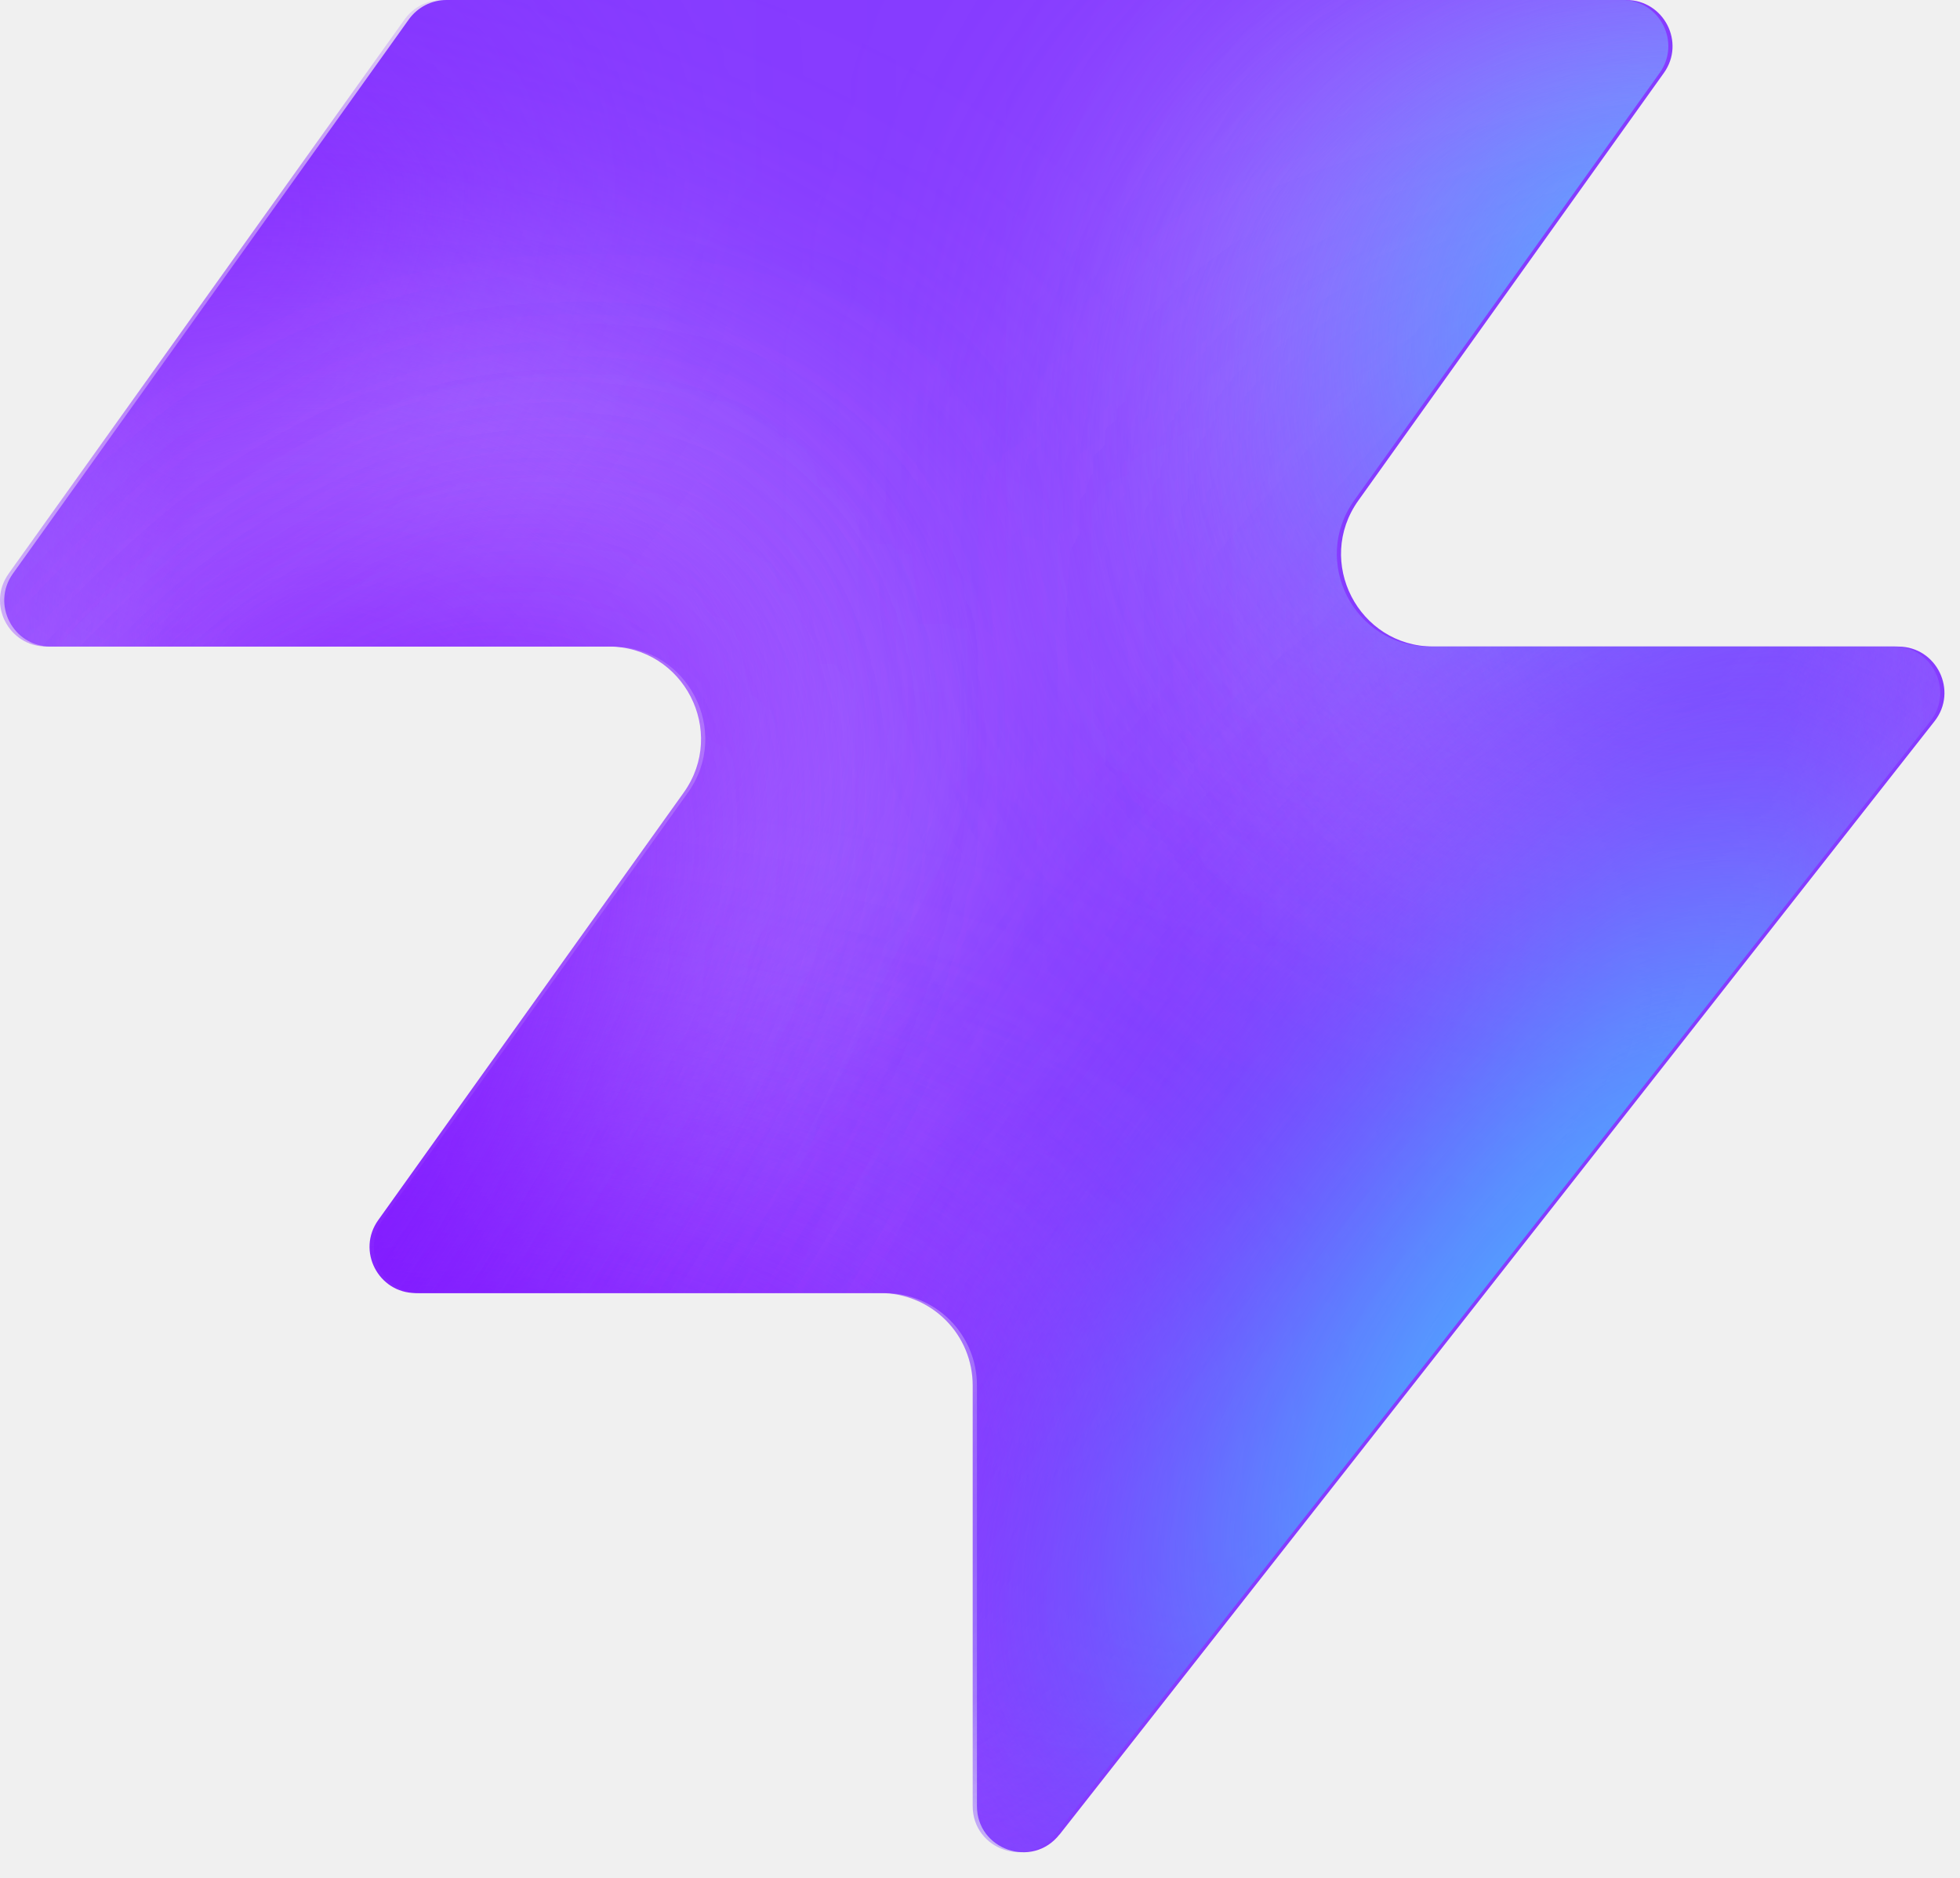
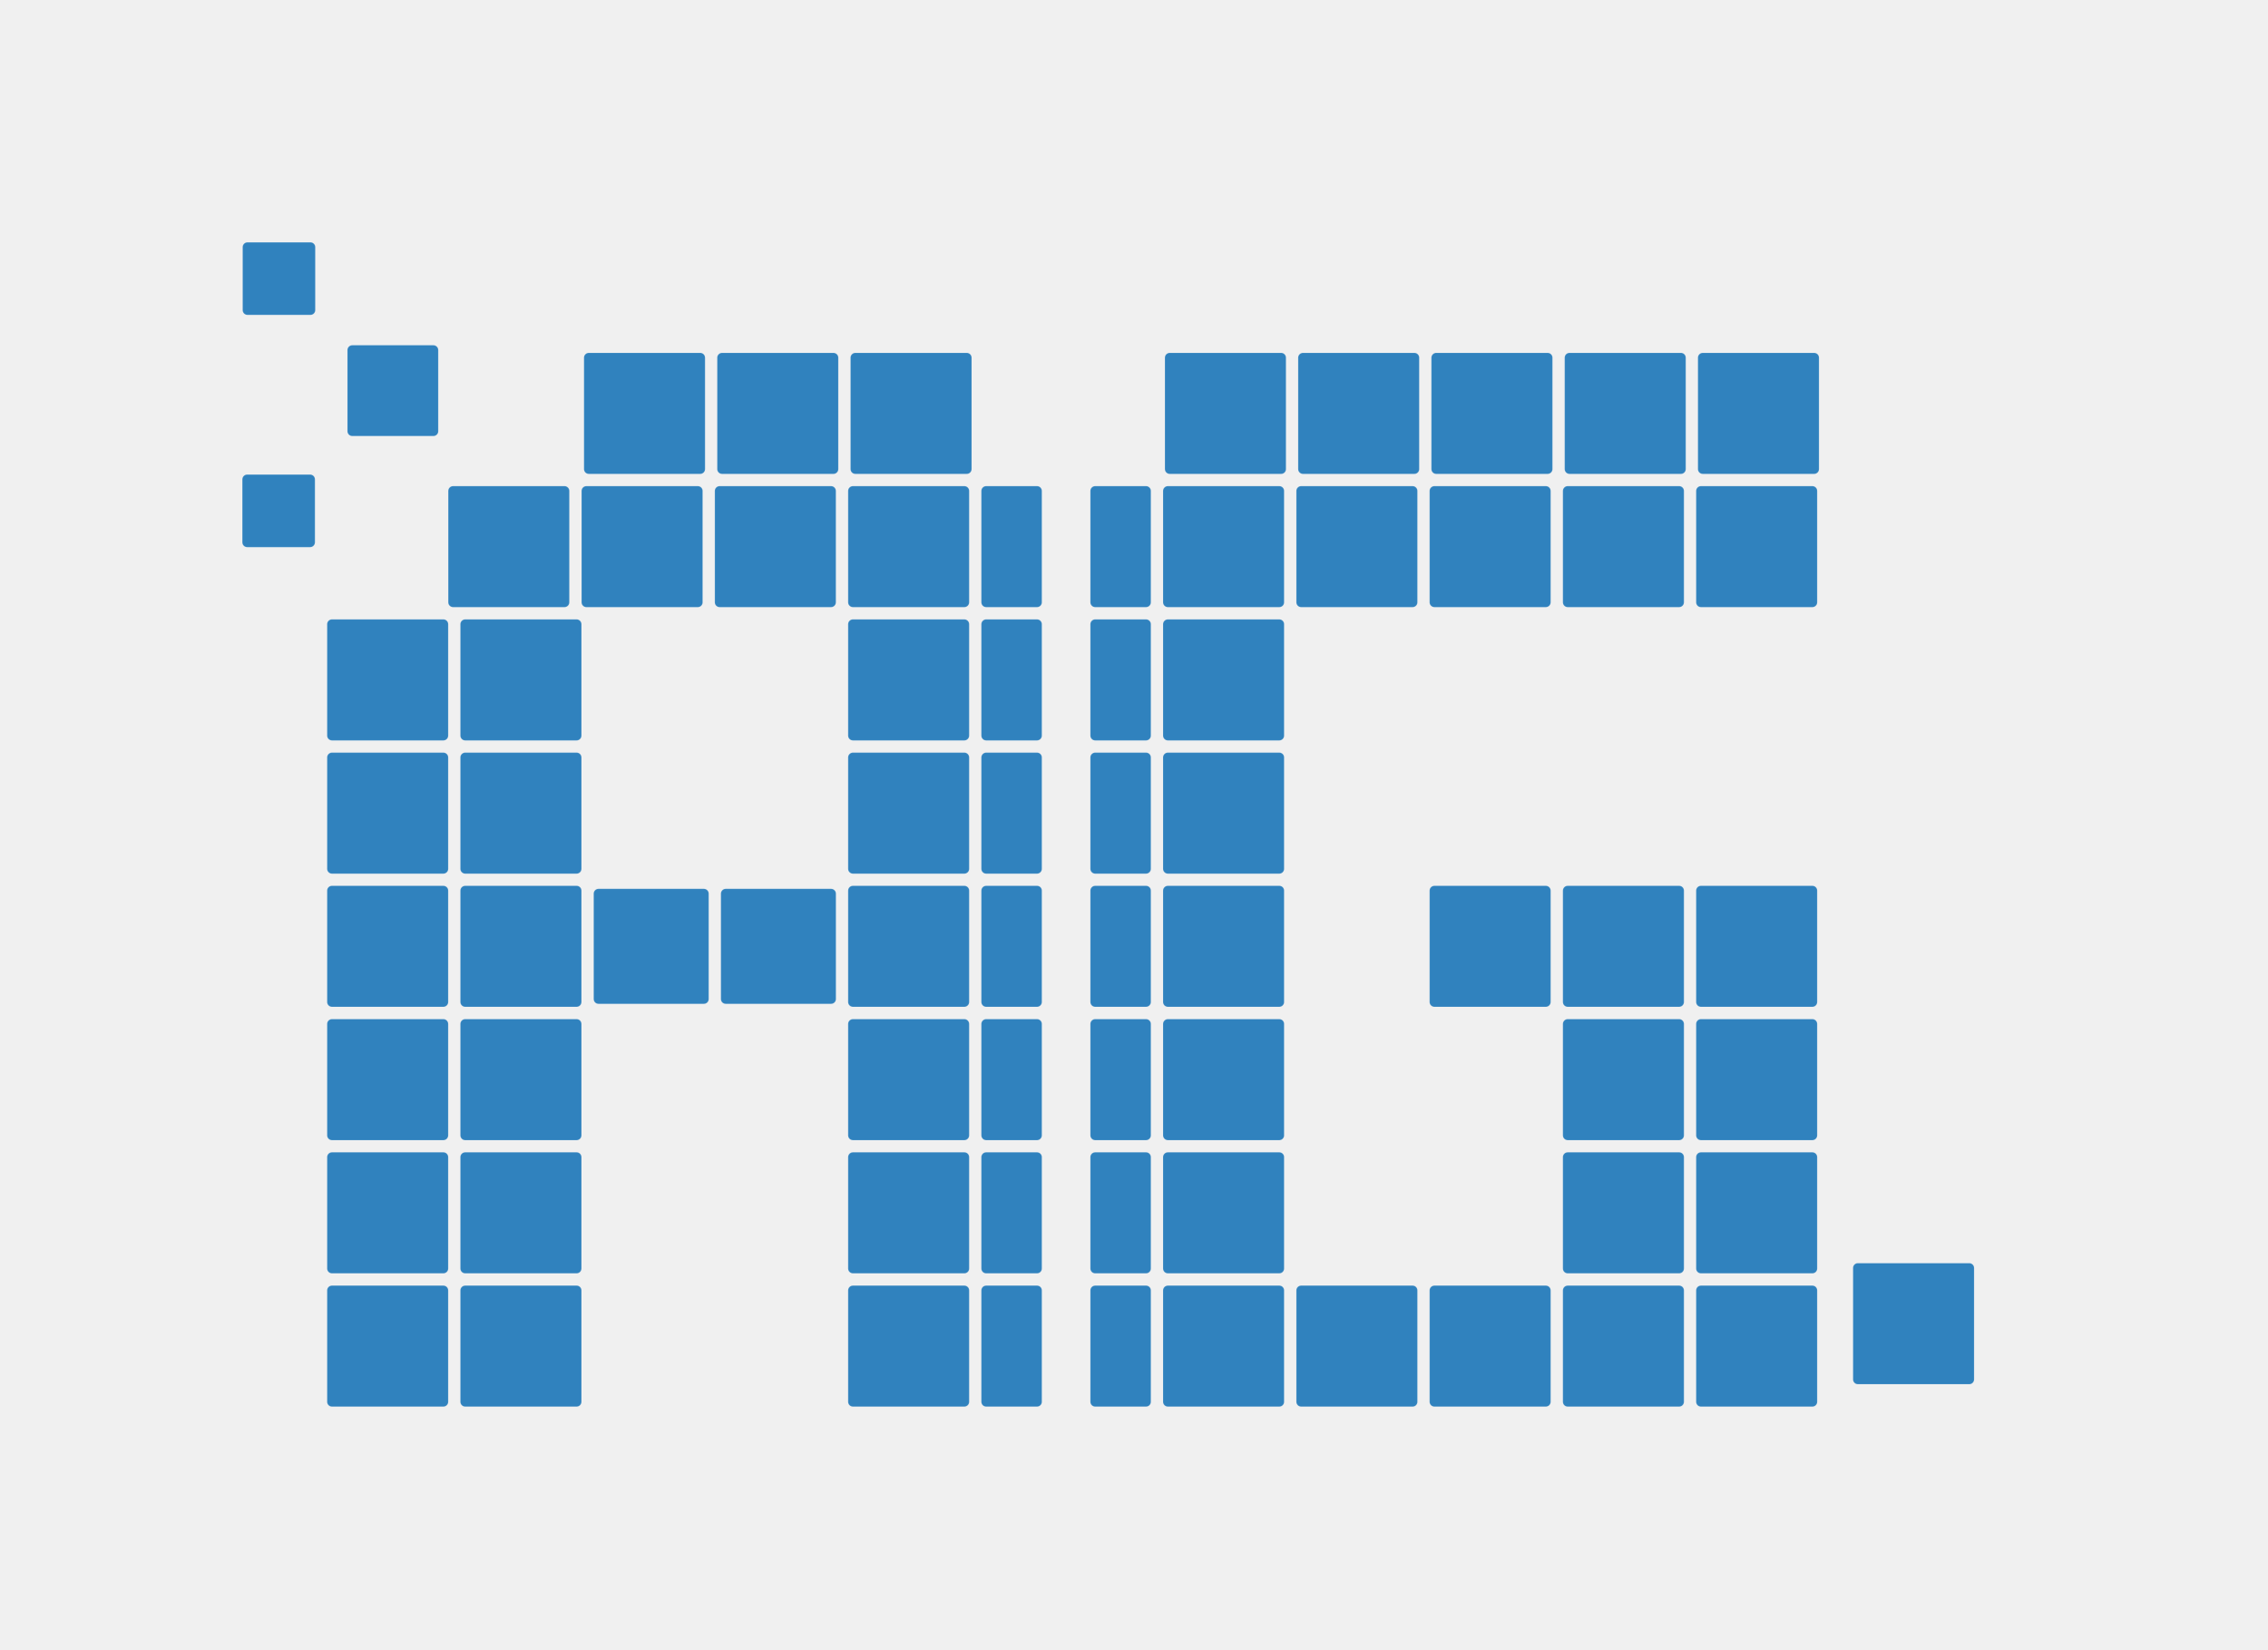
- <svg xmlns="http://www.w3.org/2000/svg" width="48" height="46" fill="none" viewBox="0 0 48 46">
-   <path fill="#863bff" d="M25.946 44.938c-.664.845-2.021.375-2.021-.698V33.937a2.26 2.26 0 0 0-2.262-2.262H10.287c-.92 0-1.456-1.04-.92-1.788l7.48-10.471c1.07-1.497 0-3.578-1.842-3.578H1.237c-.92 0-1.456-1.04-.92-1.788L10.013.474c.214-.297.556-.474.92-.474h28.894c.92 0 1.456 1.04.92 1.788l-7.48 10.471c-1.07 1.498 0 3.579 1.842 3.579h11.377c.943 0 1.473 1.088.89 1.83L25.947 44.94z" style="fill:#863bff;fill:color(display-p3 .525 .23 1);fill-opacity:1" />
-   <mask id="a" width="48" height="46" x="0" y="0" maskUnits="userSpaceOnUse" style="mask-type:alpha">
-     <path fill="#000" d="M25.842 44.938c-.664.844-2.021.375-2.021-.698V33.937a2.26 2.26 0 0 0-2.262-2.262H10.183c-.92 0-1.456-1.04-.92-1.788l7.48-10.471c1.07-1.498 0-3.579-1.842-3.579H1.133c-.92 0-1.456-1.04-.92-1.787L9.91.473c.214-.297.556-.474.92-.474h28.894c.92 0 1.456 1.04.92 1.788l-7.48 10.471c-1.07 1.498 0 3.578 1.842 3.578h11.377c.943 0 1.473 1.088.89 1.832L25.843 44.94z" style="fill:#000;fill-opacity:1" />
-   </mask>
-   <g mask="url(#a)">
-     <g filter="url(#b)">
-       <ellipse cx="5.508" cy="14.704" fill="#ede6ff" rx="5.508" ry="14.704" style="fill:#ede6ff;fill:color(display-p3 .927 .903 1);fill-opacity:1" transform="matrix(.00324 1 1 -.00324 -4.47 31.516)" />
-     </g>
-     <g filter="url(#c)">
-       <ellipse cx="10.399" cy="29.851" fill="#ede6ff" rx="10.399" ry="29.851" style="fill:#ede6ff;fill:color(display-p3 .927 .903 1);fill-opacity:1" transform="matrix(.00324 1 1 -.00324 -39.328 7.883)" />
-     </g>
-     <g filter="url(#d)">
-       <ellipse cx="5.508" cy="30.487" fill="#7e14ff" rx="5.508" ry="30.487" style="fill:#7e14ff;fill:color(display-p3 .492 .077 1);fill-opacity:1" transform="rotate(89.814 -25.913 -14.639)scale(1 -1)" />
-     </g>
-     <g filter="url(#e)">
-       <ellipse cx="5.508" cy="30.599" fill="#7e14ff" rx="5.508" ry="30.599" style="fill:#7e14ff;fill:color(display-p3 .492 .077 1);fill-opacity:1" transform="rotate(89.814 -32.644 -3.334)scale(1 -1)" />
-     </g>
-     <g filter="url(#f)">
-       <ellipse cx="5.508" cy="30.599" fill="#7e14ff" rx="5.508" ry="30.599" style="fill:#7e14ff;fill:color(display-p3 .492 .077 1);fill-opacity:1" transform="matrix(.00324 1 1 -.00324 -34.34 30.47)" />
-     </g>
-     <g filter="url(#g)">
-       <ellipse cx="14.072" cy="22.078" fill="#ede6ff" rx="14.072" ry="22.078" style="fill:#ede6ff;fill:color(display-p3 .927 .903 1);fill-opacity:1" transform="rotate(93.35 24.506 48.493)scale(-1 1)" />
-     </g>
-     <g filter="url(#h)">
-       <ellipse cx="3.47" cy="21.501" fill="#7e14ff" rx="3.47" ry="21.501" style="fill:#7e14ff;fill:color(display-p3 .492 .077 1);fill-opacity:1" transform="rotate(89.009 28.708 47.59)scale(-1 1)" />
-     </g>
-     <g filter="url(#i)">
-       <ellipse cx="3.47" cy="21.501" fill="#7e14ff" rx="3.47" ry="21.501" style="fill:#7e14ff;fill:color(display-p3 .492 .077 1);fill-opacity:1" transform="rotate(89.009 28.708 47.59)scale(-1 1)" />
-     </g>
-     <g filter="url(#j)">
-       <ellipse cx=".387" cy="8.972" fill="#7e14ff" rx="4.407" ry="29.108" style="fill:#7e14ff;fill:color(display-p3 .492 .077 1);fill-opacity:1" transform="rotate(39.51 .387 8.972)" />
-     </g>
-     <g filter="url(#k)">
-       <ellipse cx="47.523" cy="-6.092" fill="#7e14ff" rx="4.407" ry="29.108" style="fill:#7e14ff;fill:color(display-p3 .492 .077 1);fill-opacity:1" transform="rotate(37.892 47.523 -6.092)" />
-     </g>
-     <g filter="url(#l)">
-       <ellipse cx="41.412" cy="6.333" fill="#47bfff" rx="5.971" ry="9.665" style="fill:#47bfff;fill:color(display-p3 .28 .748 1);fill-opacity:1" transform="rotate(37.892 41.412 6.333)" />
-     </g>
-     <g filter="url(#m)">
-       <ellipse cx="-1.879" cy="38.332" fill="#7e14ff" rx="4.407" ry="29.108" style="fill:#7e14ff;fill:color(display-p3 .492 .077 1);fill-opacity:1" transform="rotate(37.892 -1.88 38.332)" />
-     </g>
-     <g filter="url(#n)">
-       <ellipse cx="-1.879" cy="38.332" fill="#7e14ff" rx="4.407" ry="29.108" style="fill:#7e14ff;fill:color(display-p3 .492 .077 1);fill-opacity:1" transform="rotate(37.892 -1.88 38.332)" />
-     </g>
-     <g filter="url(#o)">
-       <ellipse cx="35.651" cy="29.907" fill="#7e14ff" rx="4.407" ry="29.108" style="fill:#7e14ff;fill:color(display-p3 .492 .077 1);fill-opacity:1" transform="rotate(37.892 35.651 29.907)" />
-     </g>
-     <g filter="url(#p)">
-       <ellipse cx="38.418" cy="32.4" fill="#47bfff" rx="5.971" ry="15.297" style="fill:#47bfff;fill:color(display-p3 .28 .748 1);fill-opacity:1" transform="rotate(37.892 38.418 32.4)" />
-     </g>
-   </g>
-   <defs>
-     <filter id="b" width="60.045" height="41.654" x="-19.77" y="16.149" color-interpolation-filters="sRGB" filterUnits="userSpaceOnUse">
-       <feFlood flood-opacity="0" result="BackgroundImageFix" />
-       <feBlend in="SourceGraphic" in2="BackgroundImageFix" result="shape" />
-       <feGaussianBlur result="effect1_foregroundBlur_2002_17158" stdDeviation="7.659" />
-     </filter>
-     <filter id="c" width="90.34" height="51.437" x="-54.613" y="-7.533" color-interpolation-filters="sRGB" filterUnits="userSpaceOnUse">
-       <feFlood flood-opacity="0" result="BackgroundImageFix" />
-       <feBlend in="SourceGraphic" in2="BackgroundImageFix" result="shape" />
-       <feGaussianBlur result="effect1_foregroundBlur_2002_17158" stdDeviation="7.659" />
-     </filter>
-     <filter id="d" width="79.355" height="29.4" x="-49.64" y="2.03" color-interpolation-filters="sRGB" filterUnits="userSpaceOnUse">
-       <feFlood flood-opacity="0" result="BackgroundImageFix" />
-       <feBlend in="SourceGraphic" in2="BackgroundImageFix" result="shape" />
-       <feGaussianBlur result="effect1_foregroundBlur_2002_17158" stdDeviation="4.596" />
-     </filter>
-     <filter id="e" width="79.579" height="29.4" x="-45.045" y="20.029" color-interpolation-filters="sRGB" filterUnits="userSpaceOnUse">
-       <feFlood flood-opacity="0" result="BackgroundImageFix" />
-       <feBlend in="SourceGraphic" in2="BackgroundImageFix" result="shape" />
-       <feGaussianBlur result="effect1_foregroundBlur_2002_17158" stdDeviation="4.596" />
-     </filter>
-     <filter id="f" width="79.579" height="29.4" x="-43.513" y="21.178" color-interpolation-filters="sRGB" filterUnits="userSpaceOnUse">
-       <feFlood flood-opacity="0" result="BackgroundImageFix" />
-       <feBlend in="SourceGraphic" in2="BackgroundImageFix" result="shape" />
-       <feGaussianBlur result="effect1_foregroundBlur_2002_17158" stdDeviation="4.596" />
-     </filter>
-     <filter id="g" width="74.749" height="58.852" x="15.756" y="-17.901" color-interpolation-filters="sRGB" filterUnits="userSpaceOnUse">
-       <feFlood flood-opacity="0" result="BackgroundImageFix" />
-       <feBlend in="SourceGraphic" in2="BackgroundImageFix" result="shape" />
-       <feGaussianBlur result="effect1_foregroundBlur_2002_17158" stdDeviation="7.659" />
-     </filter>
-     <filter id="h" width="61.377" height="25.362" x="23.548" y="2.284" color-interpolation-filters="sRGB" filterUnits="userSpaceOnUse">
-       <feFlood flood-opacity="0" result="BackgroundImageFix" />
-       <feBlend in="SourceGraphic" in2="BackgroundImageFix" result="shape" />
-       <feGaussianBlur result="effect1_foregroundBlur_2002_17158" stdDeviation="4.596" />
-     </filter>
-     <filter id="i" width="61.377" height="25.362" x="23.548" y="2.284" color-interpolation-filters="sRGB" filterUnits="userSpaceOnUse">
-       <feFlood flood-opacity="0" result="BackgroundImageFix" />
-       <feBlend in="SourceGraphic" in2="BackgroundImageFix" result="shape" />
-       <feGaussianBlur result="effect1_foregroundBlur_2002_17158" stdDeviation="4.596" />
-     </filter>
-     <filter id="j" width="56.045" height="63.649" x="-27.636" y="-22.853" color-interpolation-filters="sRGB" filterUnits="userSpaceOnUse">
-       <feFlood flood-opacity="0" result="BackgroundImageFix" />
-       <feBlend in="SourceGraphic" in2="BackgroundImageFix" result="shape" />
-       <feGaussianBlur result="effect1_foregroundBlur_2002_17158" stdDeviation="4.596" />
-     </filter>
-     <filter id="k" width="54.814" height="64.646" x="20.116" y="-38.415" color-interpolation-filters="sRGB" filterUnits="userSpaceOnUse">
-       <feFlood flood-opacity="0" result="BackgroundImageFix" />
-       <feBlend in="SourceGraphic" in2="BackgroundImageFix" result="shape" />
-       <feGaussianBlur result="effect1_foregroundBlur_2002_17158" stdDeviation="4.596" />
-     </filter>
-     <filter id="l" width="33.541" height="35.313" x="24.641" y="-11.323" color-interpolation-filters="sRGB" filterUnits="userSpaceOnUse">
-       <feFlood flood-opacity="0" result="BackgroundImageFix" />
-       <feBlend in="SourceGraphic" in2="BackgroundImageFix" result="shape" />
-       <feGaussianBlur result="effect1_foregroundBlur_2002_17158" stdDeviation="4.596" />
-     </filter>
-     <filter id="m" width="54.814" height="64.646" x="-29.286" y="6.009" color-interpolation-filters="sRGB" filterUnits="userSpaceOnUse">
-       <feFlood flood-opacity="0" result="BackgroundImageFix" />
-       <feBlend in="SourceGraphic" in2="BackgroundImageFix" result="shape" />
-       <feGaussianBlur result="effect1_foregroundBlur_2002_17158" stdDeviation="4.596" />
-     </filter>
-     <filter id="n" width="54.814" height="64.646" x="-29.286" y="6.009" color-interpolation-filters="sRGB" filterUnits="userSpaceOnUse">
-       <feFlood flood-opacity="0" result="BackgroundImageFix" />
-       <feBlend in="SourceGraphic" in2="BackgroundImageFix" result="shape" />
-       <feGaussianBlur result="effect1_foregroundBlur_2002_17158" stdDeviation="4.596" />
-     </filter>
-     <filter id="o" width="54.814" height="64.646" x="8.244" y="-2.416" color-interpolation-filters="sRGB" filterUnits="userSpaceOnUse">
-       <feFlood flood-opacity="0" result="BackgroundImageFix" />
-       <feBlend in="SourceGraphic" in2="BackgroundImageFix" result="shape" />
-       <feGaussianBlur result="effect1_foregroundBlur_2002_17158" stdDeviation="4.596" />
-     </filter>
-     <filter id="p" width="39.409" height="43.623" x="18.713" y="10.588" color-interpolation-filters="sRGB" filterUnits="userSpaceOnUse">
-       <feFlood flood-opacity="0" result="BackgroundImageFix" />
-       <feBlend in="SourceGraphic" in2="BackgroundImageFix" result="shape" />
-       <feGaussianBlur result="effect1_foregroundBlur_2002_17158" stdDeviation="4.596" />
-     </filter>
-   </defs>
+ <svg xmlns="http://www.w3.org/2000/svg" width="44" height="32" viewBox="0 0 44 32" fill="none">
+   <rect x="35.949" y="24.508" width="2.35" height="2.35" rx="0.094" fill="#3082BE" stroke="white" stroke-opacity="0.15" stroke-width="0.018" />
+   <rect x="6.74" y="6.698" width="1.763" height="1.763" rx="0.094" fill="#3082BE" stroke="white" stroke-opacity="0.15" stroke-width="0.018" />
+   <rect x="4.707" y="4.701" width="1.41" height="1.41" rx="0.094" fill="#3082BE" stroke="white" stroke-opacity="0.15" stroke-width="0.018" />
+   <rect x="4.701" y="9.207" width="1.41" height="1.41" rx="0.094" fill="#3082BE" stroke="white" stroke-opacity="0.15" stroke-width="0.018" />
+   <rect x="11.329" y="6.846" width="2.35" height="2.35" rx="0.094" fill="#3082BE" stroke="white" stroke-opacity="0.15" stroke-width="0.018" />
+   <rect x="13.914" y="6.846" width="2.35" height="2.35" rx="0.094" fill="#3082BE" stroke="white" stroke-opacity="0.15" stroke-width="0.018" />
+   <rect x="16.5" y="6.846" width="2.35" height="2.35" rx="0.094" fill="#3082BE" stroke="white" stroke-opacity="0.15" stroke-width="0.018" />
+   <rect x="8.696" y="9.431" width="2.35" height="2.35" rx="0.094" fill="#3082BE" stroke="white" stroke-opacity="0.15" stroke-width="0.018" />
+   <rect x="11.282" y="9.431" width="2.35" height="2.35" rx="0.094" fill="#3082BE" stroke="white" stroke-opacity="0.15" stroke-width="0.018" />
+   <rect x="13.867" y="9.431" width="2.35" height="2.35" rx="0.094" fill="#3082BE" stroke="white" stroke-opacity="0.15" stroke-width="0.018" />
+   <rect x="16.453" y="9.431" width="2.35" height="2.35" rx="0.094" fill="#3082BE" stroke="white" stroke-opacity="0.15" stroke-width="0.018" />
+   <rect x="19.038" y="9.431" width="1.175" height="2.35" rx="0.094" fill="#3082BE" stroke="white" stroke-opacity="0.15" stroke-width="0.018" />
+   <rect x="6.346" y="12.017" width="2.35" height="2.35" rx="0.094" fill="#3082BE" stroke="white" stroke-opacity="0.15" stroke-width="0.018" />
+   <rect x="8.931" y="12.017" width="2.35" height="2.35" rx="0.094" fill="#3082BE" stroke="white" stroke-opacity="0.15" stroke-width="0.018" />
+   <rect x="16.453" y="12.017" width="2.35" height="2.35" rx="0.094" fill="#3082BE" stroke="white" stroke-opacity="0.15" stroke-width="0.018" />
+   <rect x="19.038" y="12.017" width="1.175" height="2.35" rx="0.094" fill="#3082BE" stroke="white" stroke-opacity="0.15" stroke-width="0.018" />
+   <rect x="6.346" y="14.602" width="2.35" height="2.35" rx="0.094" fill="#3082BE" stroke="white" stroke-opacity="0.15" stroke-width="0.018" />
+   <rect x="8.931" y="14.602" width="2.35" height="2.35" rx="0.094" fill="#3082BE" stroke="white" stroke-opacity="0.15" stroke-width="0.018" />
+   <rect x="16.453" y="14.602" width="2.35" height="2.35" rx="0.094" fill="#3082BE" stroke="white" stroke-opacity="0.15" stroke-width="0.018" />
+   <rect x="19.038" y="14.602" width="1.175" height="2.35" rx="0.094" fill="#3082BE" stroke="white" stroke-opacity="0.15" stroke-width="0.018" />
+   <rect x="6.346" y="17.186" width="2.35" height="2.35" rx="0.094" fill="#3082BE" stroke="white" stroke-opacity="0.15" stroke-width="0.018" />
+   <rect x="8.931" y="17.186" width="2.35" height="2.35" rx="0.094" fill="#3082BE" stroke="white" stroke-opacity="0.15" stroke-width="0.018" />
+   <rect x="11.517" y="17.245" width="2.233" height="2.233" rx="0.094" fill="#3082BE" stroke="white" stroke-opacity="0.15" stroke-width="0.018" />
+   <rect x="13.985" y="17.245" width="2.233" height="2.233" rx="0.094" fill="#3082BE" stroke="white" stroke-opacity="0.15" stroke-width="0.018" />
+   <rect x="16.453" y="17.186" width="2.35" height="2.35" rx="0.094" fill="#3082BE" stroke="white" stroke-opacity="0.15" stroke-width="0.018" />
+   <rect x="19.038" y="17.186" width="1.175" height="2.35" rx="0.094" fill="#3082BE" stroke="white" stroke-opacity="0.15" stroke-width="0.018" />
+   <rect x="6.346" y="19.773" width="2.35" height="2.35" rx="0.094" fill="#3082BE" stroke="white" stroke-opacity="0.15" stroke-width="0.018" />
+   <rect x="8.931" y="19.773" width="2.35" height="2.35" rx="0.094" fill="#3082BE" stroke="white" stroke-opacity="0.15" stroke-width="0.018" />
+   <rect x="16.453" y="19.773" width="2.35" height="2.35" rx="0.094" fill="#3082BE" stroke="white" stroke-opacity="0.15" stroke-width="0.018" />
+   <rect x="19.038" y="19.773" width="1.175" height="2.35" rx="0.094" fill="#3082BE" stroke="white" stroke-opacity="0.15" stroke-width="0.018" />
+   <rect x="6.346" y="22.357" width="2.35" height="2.35" rx="0.094" fill="#3082BE" stroke="white" stroke-opacity="0.15" stroke-width="0.018" />
+   <rect x="8.931" y="22.357" width="2.35" height="2.35" rx="0.094" fill="#3082BE" stroke="white" stroke-opacity="0.15" stroke-width="0.018" />
+   <rect x="16.453" y="22.357" width="2.35" height="2.35" rx="0.094" fill="#3082BE" stroke="white" stroke-opacity="0.15" stroke-width="0.018" />
+   <rect x="19.038" y="22.357" width="1.175" height="2.35" rx="0.094" fill="#3082BE" stroke="white" stroke-opacity="0.15" stroke-width="0.018" />
+   <rect x="6.346" y="24.943" width="2.35" height="2.35" rx="0.094" fill="#3082BE" stroke="white" stroke-opacity="0.15" stroke-width="0.018" />
+   <rect x="8.931" y="24.943" width="2.35" height="2.35" rx="0.094" fill="#3082BE" stroke="white" stroke-opacity="0.15" stroke-width="0.018" />
+   <rect x="16.453" y="24.943" width="2.35" height="2.35" rx="0.094" fill="#3082BE" stroke="white" stroke-opacity="0.15" stroke-width="0.018" />
+   <rect x="19.038" y="24.943" width="1.175" height="2.35" rx="0.094" fill="#3082BE" stroke="white" stroke-opacity="0.15" stroke-width="0.018" />
+   <rect x="21.153" y="9.431" width="1.175" height="2.35" rx="0.094" fill="#3082BE" stroke="white" stroke-opacity="0.15" stroke-width="0.018" />
+   <rect x="22.563" y="9.431" width="2.35" height="2.35" rx="0.094" fill="#3082BE" stroke="white" stroke-opacity="0.15" stroke-width="0.018" />
+   <rect x="25.149" y="9.431" width="2.35" height="2.35" rx="0.094" fill="#3082BE" stroke="white" stroke-opacity="0.15" stroke-width="0.018" />
+   <rect x="27.734" y="9.431" width="2.35" height="2.35" rx="0.094" fill="#3082BE" stroke="white" stroke-opacity="0.15" stroke-width="0.018" />
+   <rect x="30.32" y="9.431" width="2.35" height="2.35" rx="0.094" fill="#3082BE" stroke="white" stroke-opacity="0.15" stroke-width="0.018" />
+   <rect x="32.905" y="9.431" width="2.35" height="2.35" rx="0.094" fill="#3082BE" stroke="white" stroke-opacity="0.15" stroke-width="0.018" />
+   <rect x="21.153" y="12.017" width="1.175" height="2.35" rx="0.094" fill="#3082BE" stroke="white" stroke-opacity="0.15" stroke-width="0.018" />
+   <rect x="22.563" y="12.017" width="2.35" height="2.35" rx="0.094" fill="#3082BE" stroke="white" stroke-opacity="0.15" stroke-width="0.018" />
+   <rect x="21.153" y="14.602" width="1.175" height="2.35" rx="0.094" fill="#3082BE" stroke="white" stroke-opacity="0.15" stroke-width="0.018" />
+   <rect x="22.563" y="14.602" width="2.35" height="2.35" rx="0.094" fill="#3082BE" stroke="white" stroke-opacity="0.15" stroke-width="0.018" />
+   <rect x="21.153" y="17.186" width="1.175" height="2.35" rx="0.094" fill="#3082BE" stroke="white" stroke-opacity="0.15" stroke-width="0.018" />
+   <rect x="22.563" y="17.186" width="2.35" height="2.35" rx="0.094" fill="#3082BE" stroke="white" stroke-opacity="0.15" stroke-width="0.018" />
+   <rect x="27.734" y="17.186" width="2.35" height="2.35" rx="0.094" fill="#3082BE" stroke="white" stroke-opacity="0.15" stroke-width="0.018" />
+   <rect x="30.32" y="17.186" width="2.35" height="2.35" rx="0.094" fill="#3082BE" stroke="white" stroke-opacity="0.15" stroke-width="0.018" />
+   <rect x="32.905" y="17.186" width="2.35" height="2.35" rx="0.094" fill="#3082BE" stroke="white" stroke-opacity="0.15" stroke-width="0.018" />
+   <rect x="21.153" y="19.773" width="1.175" height="2.35" rx="0.094" fill="#3082BE" stroke="white" stroke-opacity="0.15" stroke-width="0.018" />
+   <rect x="22.563" y="19.773" width="2.35" height="2.35" rx="0.094" fill="#3082BE" stroke="white" stroke-opacity="0.15" stroke-width="0.018" />
+   <rect x="30.32" y="19.773" width="2.35" height="2.35" rx="0.094" fill="#3082BE" stroke="white" stroke-opacity="0.15" stroke-width="0.018" />
+   <rect x="32.905" y="19.773" width="2.35" height="2.35" rx="0.094" fill="#3082BE" stroke="white" stroke-opacity="0.15" stroke-width="0.018" />
+   <rect x="21.153" y="22.357" width="1.175" height="2.35" rx="0.094" fill="#3082BE" stroke="white" stroke-opacity="0.15" stroke-width="0.018" />
+   <rect x="22.563" y="22.357" width="2.35" height="2.35" rx="0.094" fill="#3082BE" stroke="white" stroke-opacity="0.15" stroke-width="0.018" />
+   <rect x="30.32" y="22.357" width="2.35" height="2.35" rx="0.094" fill="#3082BE" stroke="white" stroke-opacity="0.15" stroke-width="0.018" />
+   <rect x="32.905" y="22.357" width="2.35" height="2.35" rx="0.094" fill="#3082BE" stroke="white" stroke-opacity="0.15" stroke-width="0.018" />
+   <rect x="21.153" y="24.943" width="1.175" height="2.35" rx="0.094" fill="#3082BE" stroke="white" stroke-opacity="0.15" stroke-width="0.018" />
+   <rect x="22.563" y="24.943" width="2.35" height="2.35" rx="0.094" fill="#3082BE" stroke="white" stroke-opacity="0.15" stroke-width="0.018" />
+   <rect x="25.149" y="24.943" width="2.35" height="2.35" rx="0.094" fill="#3082BE" stroke="white" stroke-opacity="0.15" stroke-width="0.018" />
+   <rect x="27.734" y="24.943" width="2.35" height="2.35" rx="0.094" fill="#3082BE" stroke="white" stroke-opacity="0.15" stroke-width="0.018" />
+   <rect x="30.32" y="24.943" width="2.35" height="2.35" rx="0.094" fill="#3082BE" stroke="white" stroke-opacity="0.15" stroke-width="0.018" />
+   <rect x="32.905" y="24.943" width="2.35" height="2.35" rx="0.094" fill="#3082BE" stroke="white" stroke-opacity="0.15" stroke-width="0.018" />
+   <rect x="22.599" y="6.846" width="2.35" height="2.35" rx="0.094" fill="#3082BE" stroke="white" stroke-opacity="0.15" stroke-width="0.018" />
+   <rect x="25.184" y="6.846" width="2.35" height="2.35" rx="0.094" fill="#3082BE" stroke="white" stroke-opacity="0.15" stroke-width="0.018" />
+   <rect x="27.769" y="6.846" width="2.35" height="2.35" rx="0.094" fill="#3082BE" stroke="white" stroke-opacity="0.15" stroke-width="0.018" />
+   <rect x="30.355" y="6.846" width="2.35" height="2.35" rx="0.094" fill="#3082BE" stroke="white" stroke-opacity="0.15" stroke-width="0.018" />
+   <rect x="32.94" y="6.846" width="2.35" height="2.35" rx="0.094" fill="#3082BE" stroke="white" stroke-opacity="0.15" stroke-width="0.018" />
</svg>
